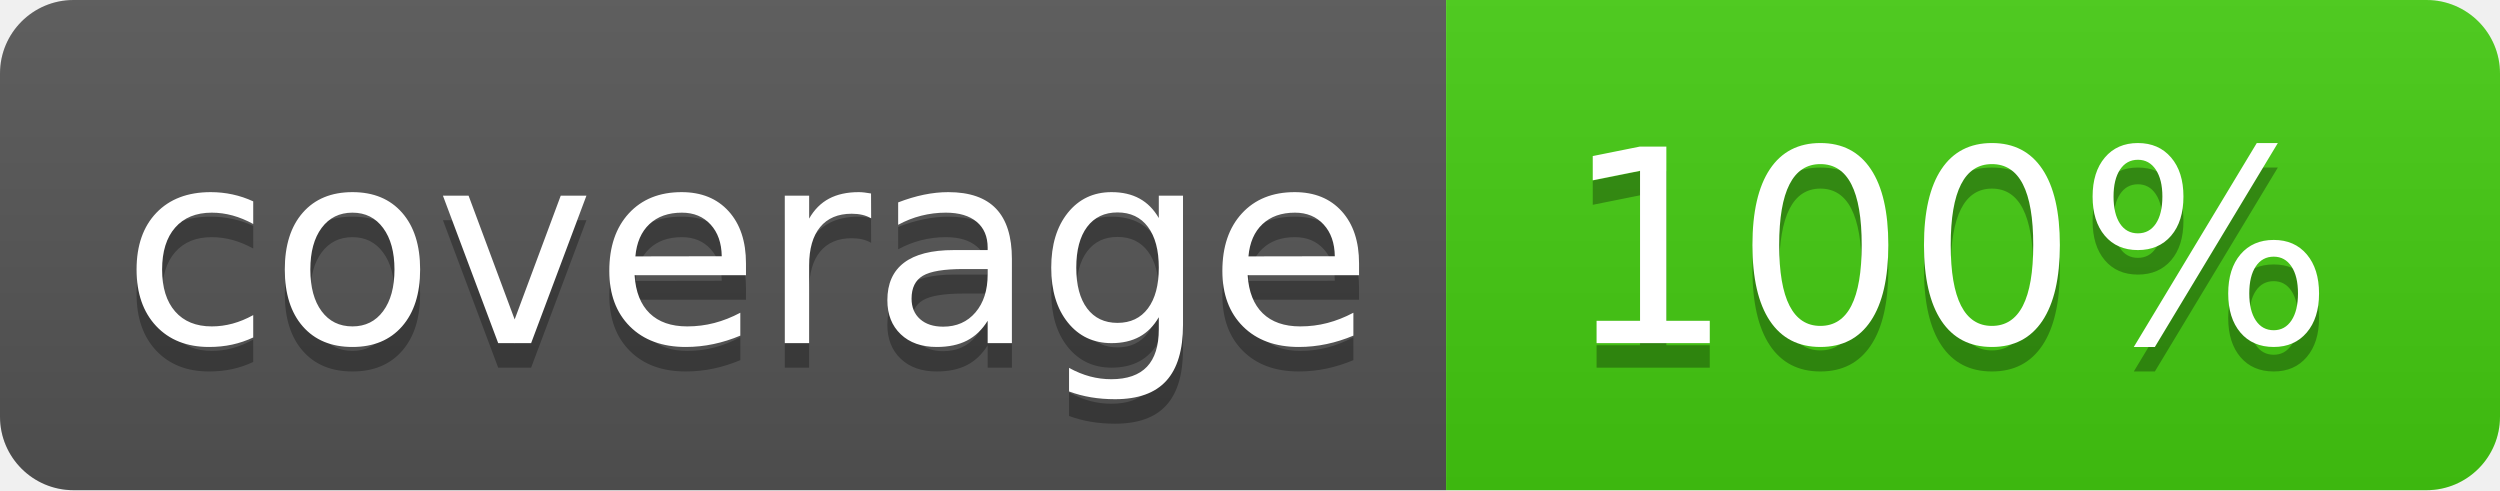
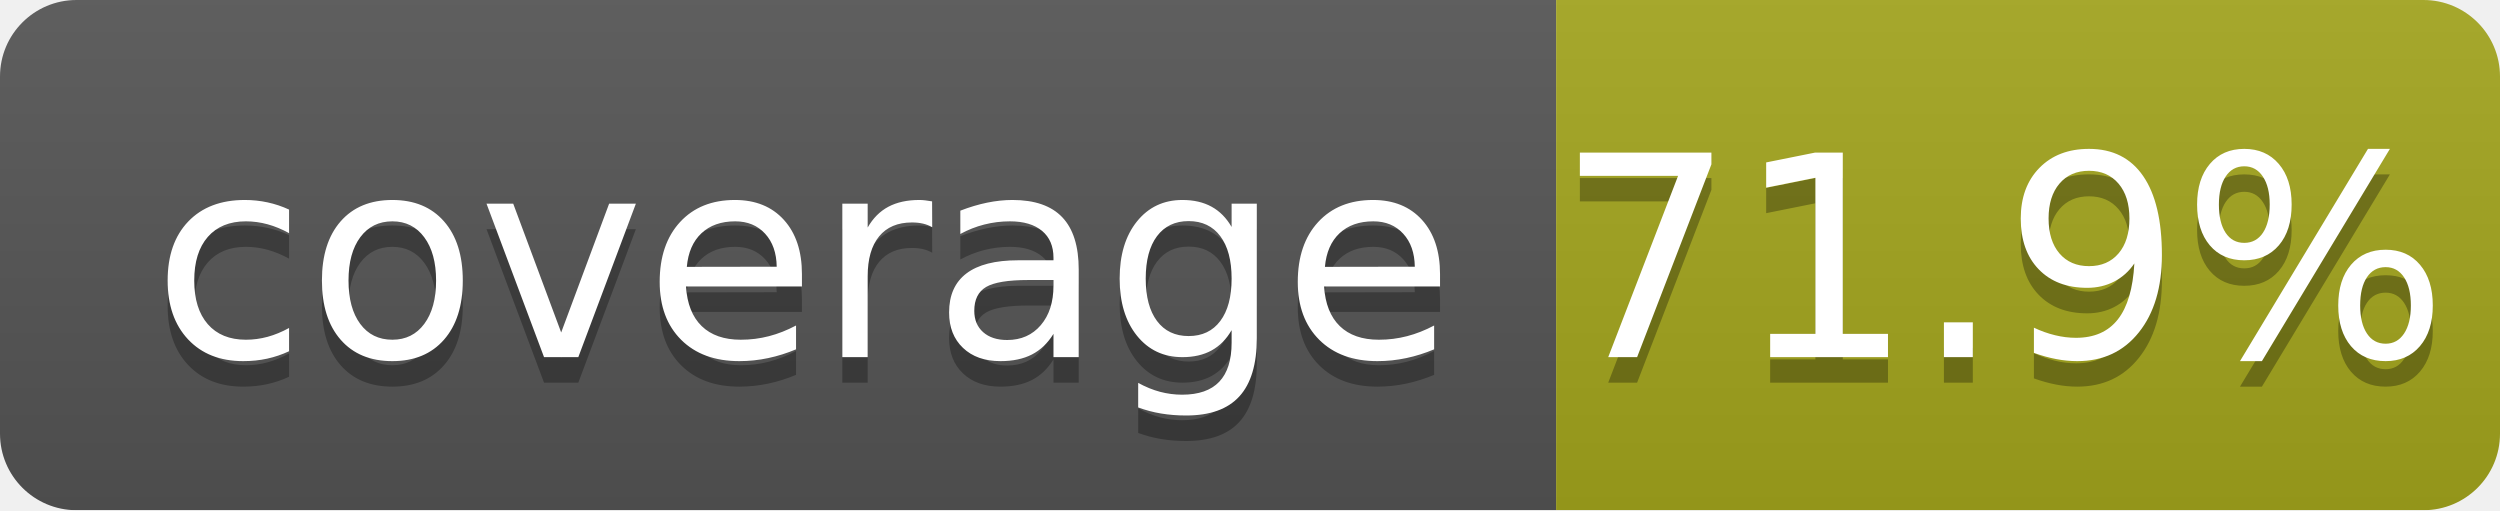
- <svg xmlns="http://www.w3.org/2000/svg" width="102" height="20">
+ <svg xmlns="http://www.w3.org/2000/svg" width="98" height="20">
  <linearGradient id="b" x2="0" y2="100%">
    <stop offset="0" stop-color="#bbb" stop-opacity=".1" />
    <stop offset="1" stop-opacity=".1" />
  </linearGradient>
-   <clipPath id="a">
-     <rect width="102" height="20" rx="3" fill="#fff" />
-   </clipPath>
-   <g clip-path="url(#a)">
-     <path fill="#555" d="M0 0h59v20H0z" />
-     <path fill="#44cc11" d="M59 0h43v20H59z" />
-     <path fill="url(#b)" d="M0 0h102v20H0z" />
+   <mask id="a">
+     <rect width="98" height="20" rx="3" fill="#fff" />
+   </mask>
+   <g mask="url(#a)">
+     <path fill="#555" d="M0 0h61v20H0z" />
+     <path fill="#a4a61d" d="M61 0h37v20H61z" />
+     <path fill="url(#b)" d="M0 0h98v20H0z" />
  </g>
-   <g fill="#fff" text-anchor="middle" font-family="DejaVu Sans,Verdana,Geneva,sans-serif" font-size="110">
-     <text x="305" y="150" fill="#010101" fill-opacity=".3" transform="scale(.1)" textLength="490">coverage</text>
-     <text x="305" y="140" transform="scale(.1)" textLength="490">coverage</text>
-     <text x="795" y="150" fill="#010101" fill-opacity=".3" transform="scale(.1)" textLength="330">100%</text>
-     <text x="795" y="140" transform="scale(.1)" textLength="330">100%</text>
+   <g fill="#fff" text-anchor="middle" font-family="Verdana,Geneva,DejaVu Sans,sans-serif" font-size="110">
+     <text x="315" y="150" fill="#010101" fill-opacity=".3" transform="scale(.1)" textLength="510">coverage</text>
+     <text x="315" y="140" transform="scale(.1)" textLength="510">coverage</text>
+     <text x="785" y="150" fill="#010101" fill-opacity=".3" transform="scale(.1)" textLength="270">71.9%</text>
+     <text x="785" y="140" transform="scale(.1)" textLength="270">71.9%</text>
  </g>
</svg>
